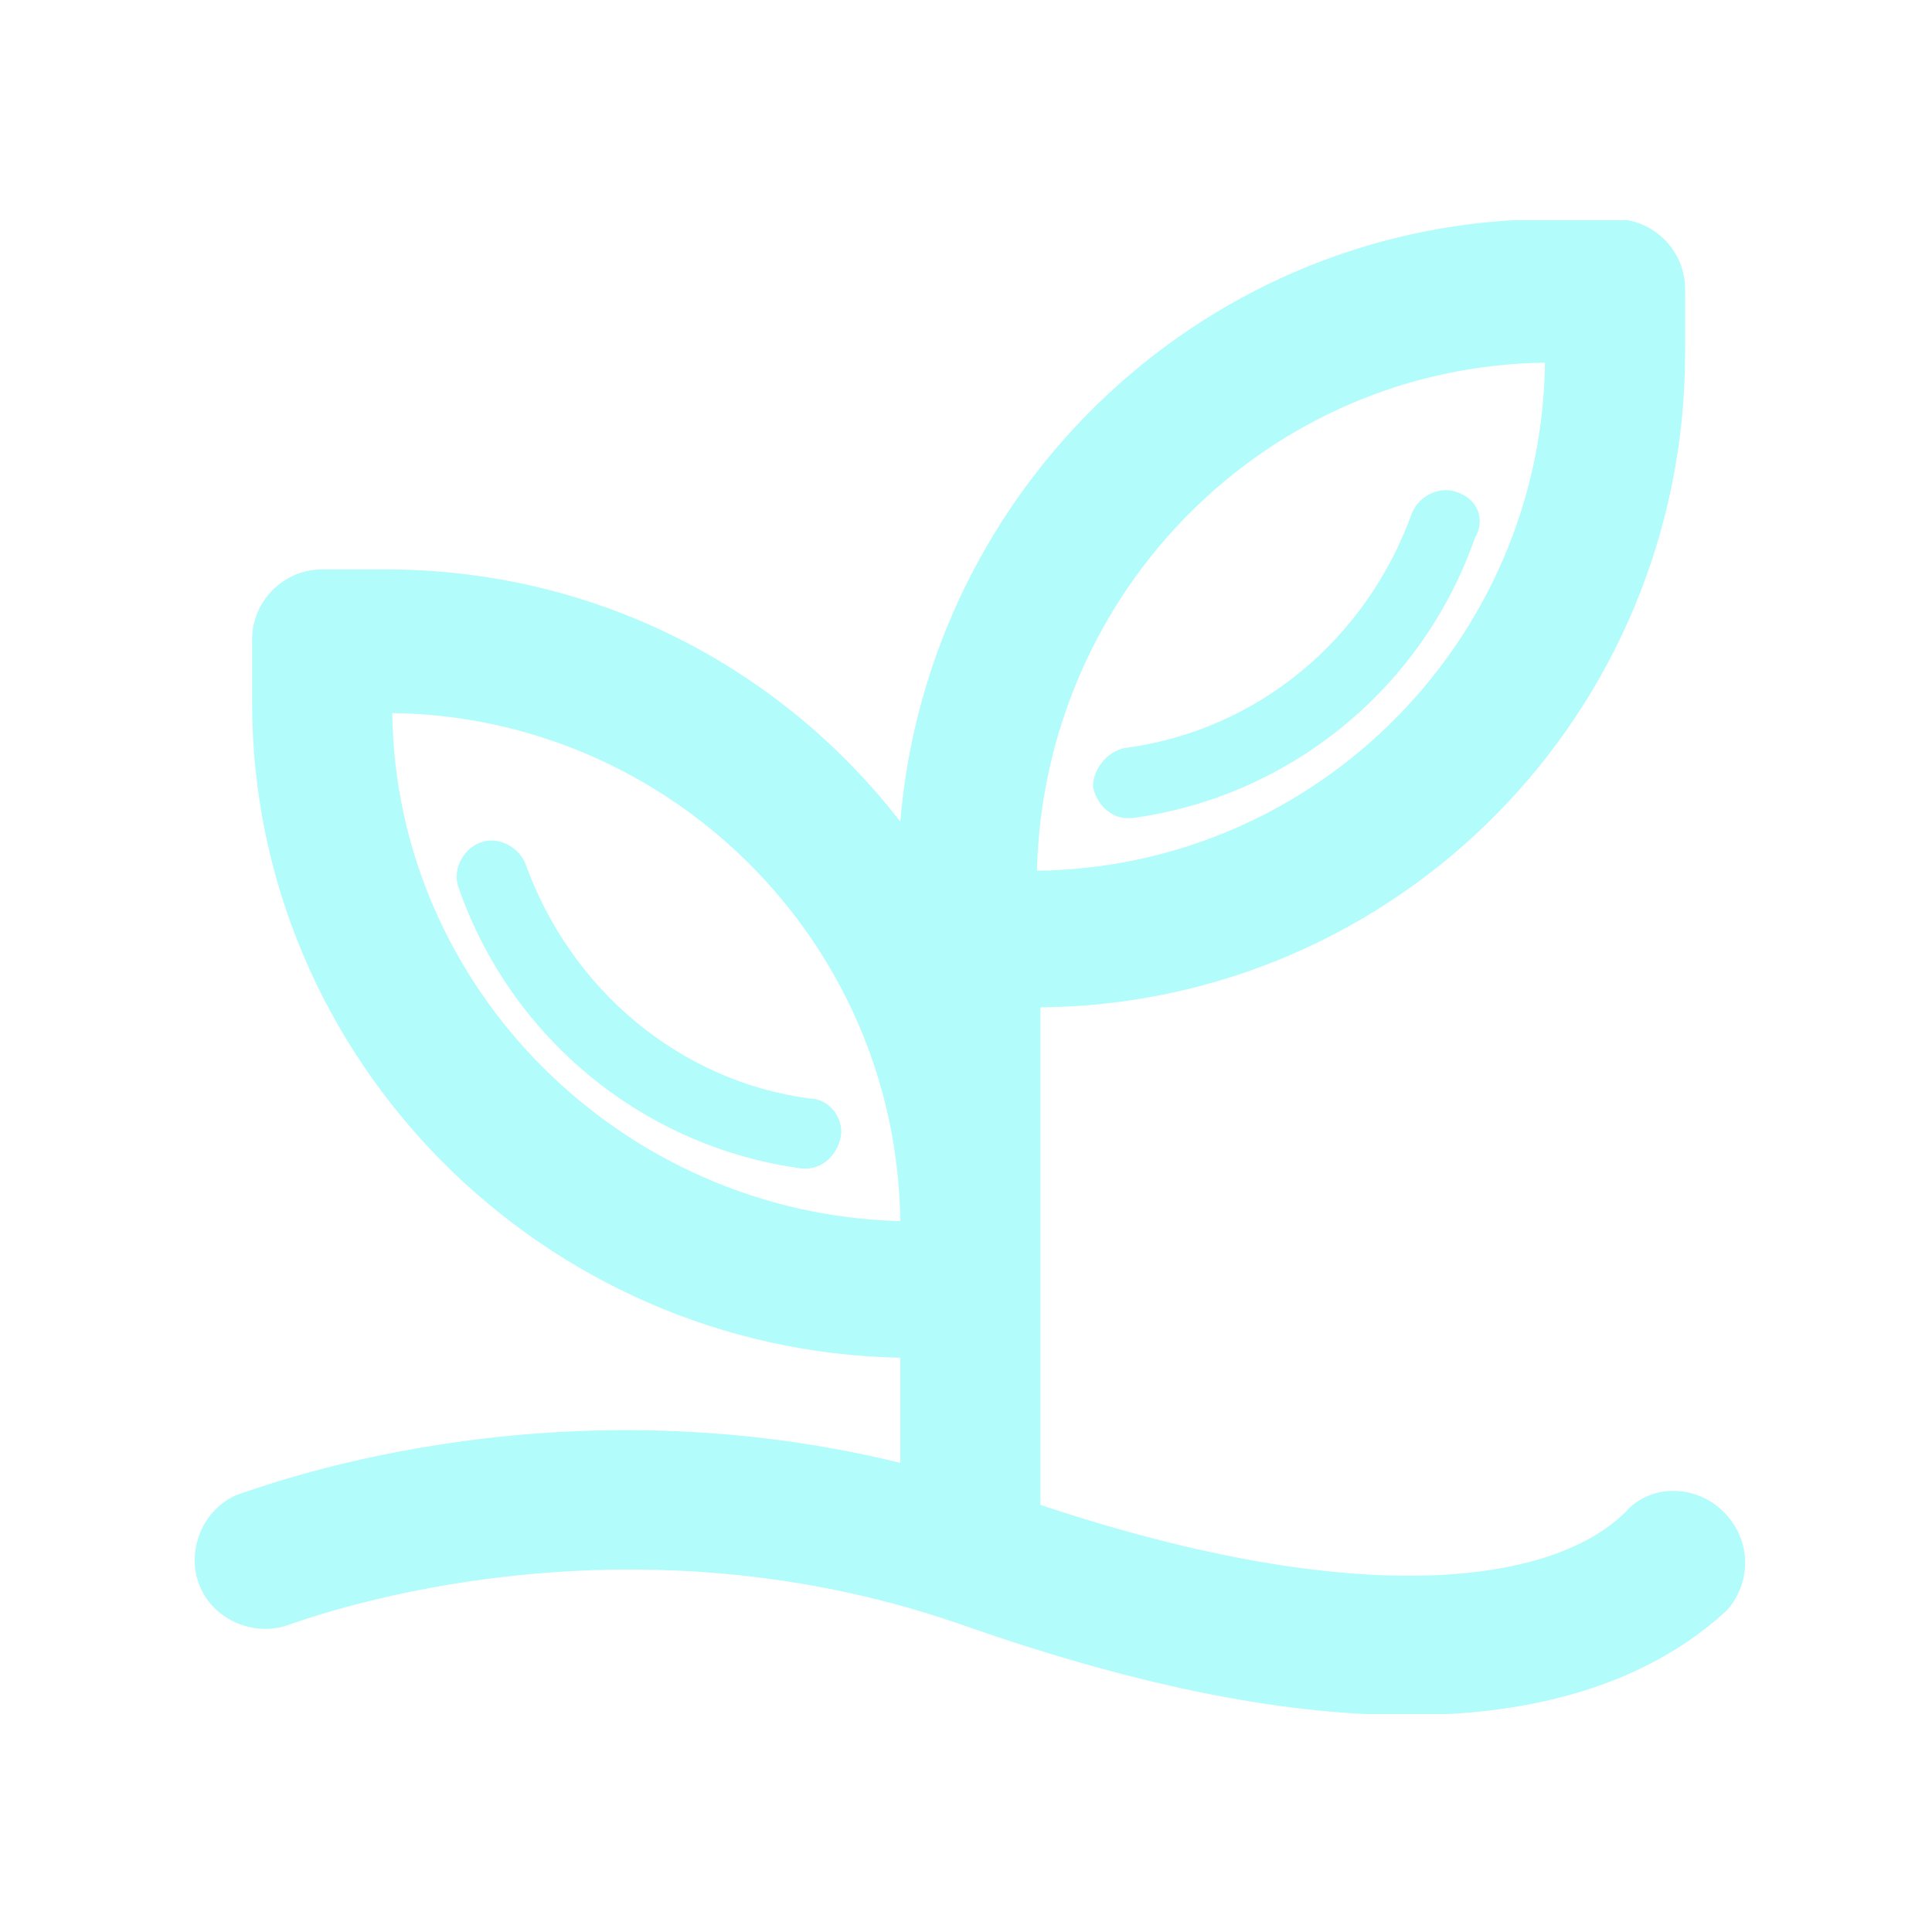
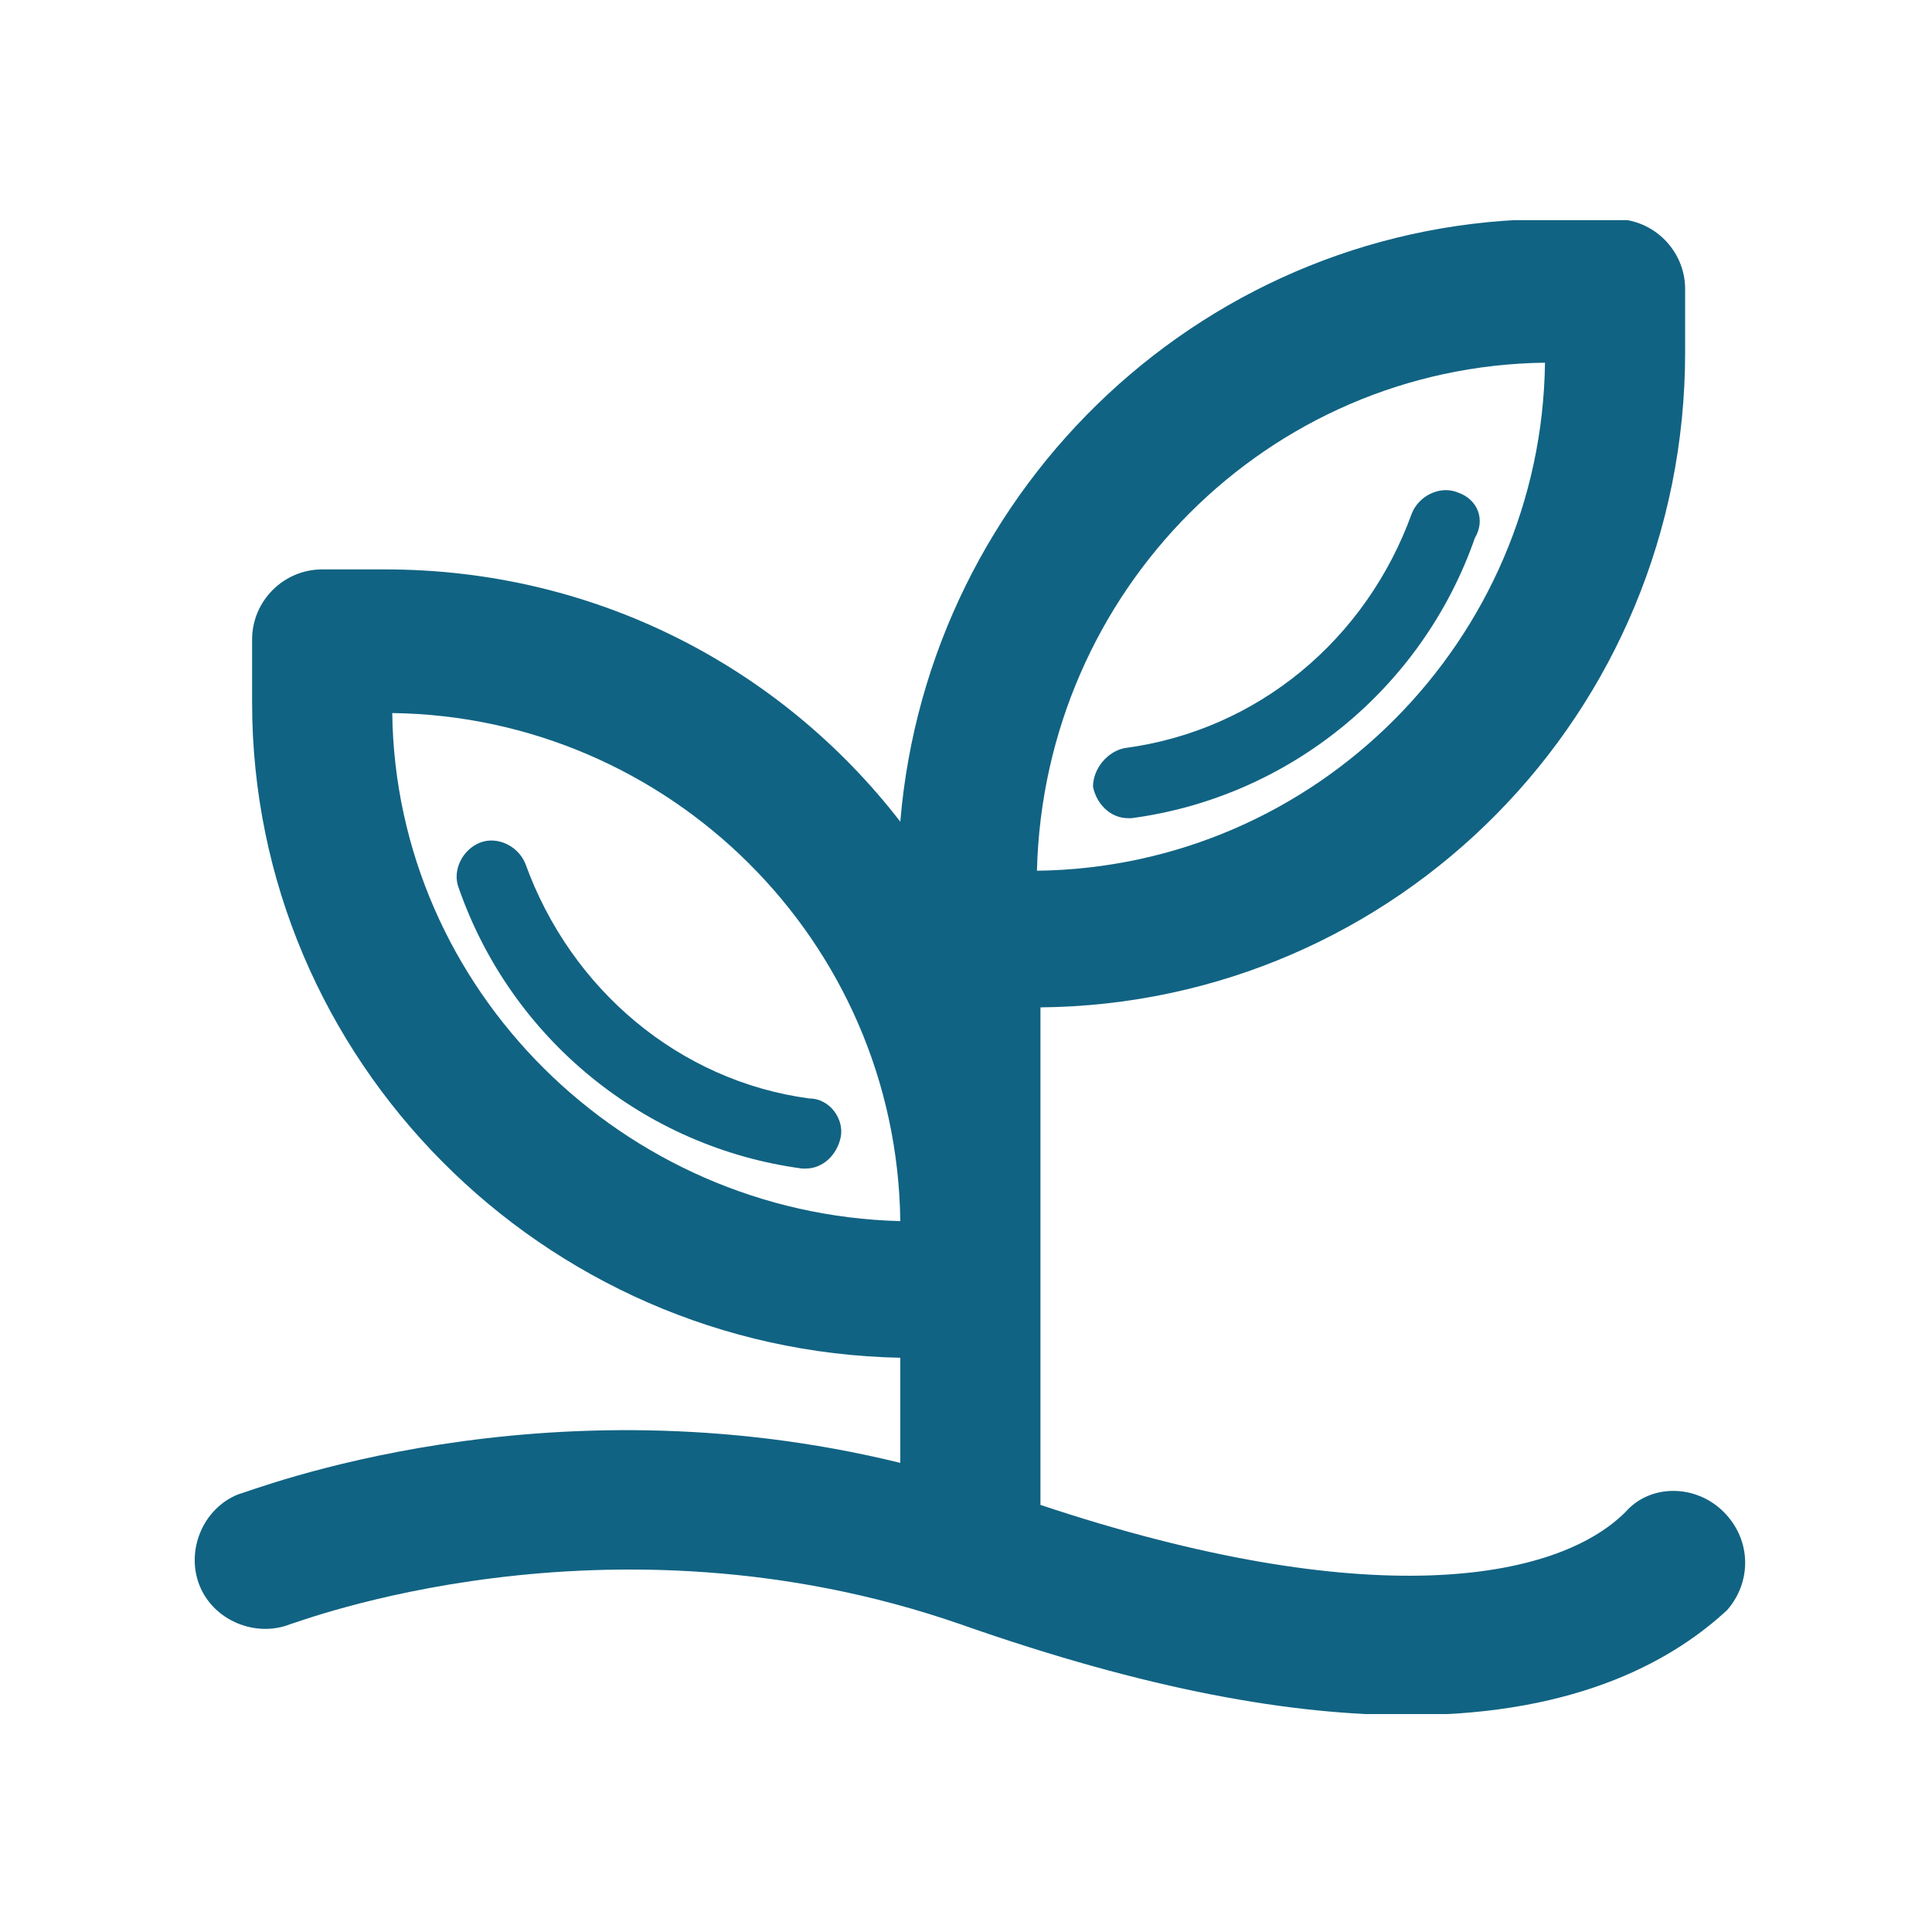
<svg xmlns="http://www.w3.org/2000/svg" version="1.1" width="128" height="128" viewBox="0 0 128 128">
  <g transform="matrix(0.8046875,0,0,0.8046875,12.76075,14.58377)">
    <svg viewBox="0 0 95 92" data-background-color="#102e44" preserveAspectRatio="xMidYMid meet" height="123" width="128">
      <g id="tight-bounds" transform="matrix(1,0,0,1,-0.2405,-0.06697433)">
        <svg viewBox="0 0 95.481 92.134" height="92.134" width="95.481">
          <g>
            <svg viewBox="0 0 95.481 92.134" height="92.134" width="95.481">
              <g>
                <svg viewBox="0 0 95.481 92.134" height="92.134" width="95.481">
                  <g id="textblocktransform">
                    <svg viewBox="0 0 95.481 92.134" height="92.134" width="95.481" id="textblock">
                      <g>
                        <svg viewBox="0 0 95.481 92.134" height="92.134" width="95.481">
                          <g>
                            <svg viewBox="0 0 95.481 92.134" height="92.134" width="95.481">
                              <g>
                                <svg version="1.1" x="0" y="0" viewBox="27.862 28.6 44.251 42.7" enable-background="new 0 0 100 100" xml:space="preserve" height="92.134" width="95.481" class="icon-icon-0" data-fill-palette-color="accent" id="icon-0">
-                                   <g fill="#b2fcfb" data-fill-palette-color="accent">
-                                     <path d="M63.9 36.4c-0.5-0.2-1.1 0.1-1.3 0.6-1.3 3.6-4.4 6.2-8.2 6.7-0.5 0.1-0.9 0.6-0.9 1.1 0.1 0.5 0.5 0.9 1 0.9 0 0 0.1 0 0.1 0 4.5-0.6 8.3-3.7 9.8-8C64.7 37.2 64.5 36.6 63.9 36.4z" fill="#b2fcfb" data-fill-palette-color="accent" />
-                                     <path d="M37.3 47c-0.2-0.5-0.8-0.8-1.3-0.6-0.5 0.2-0.8 0.8-0.6 1.3 1.5 4.3 5.3 7.4 9.8 8 0 0 0.1 0 0.1 0 0.5 0 0.9-0.4 1-0.9 0.1-0.5-0.3-1.1-0.9-1.1C41.7 53.2 38.6 50.6 37.3 47z" fill="#b2fcfb" data-fill-palette-color="accent" />
-                                     <path d="M71.5 65.5c-0.8-0.8-2.1-0.8-2.8 0-2 2-7.4 2.9-16.7-0.2 0-0.1 0-0.2 0-0.3v-5.9-1.8-6.2c10.2-0.1 18.4-8.4 18.4-18.7v-1.8c0-1.1-0.9-2-2-2h-1.8c-9.8 0-17.8 7.6-18.6 17.2-3.4-4.4-8.7-7.2-14.7-7.2h-1.8c-1.1 0-2 0.9-2 2v1.8c0 10.2 8.3 18.5 18.5 18.7v3c-10.2-2.5-18.5 0.8-18.9 0.9-1 0.4-1.5 1.6-1.1 2.6 0.4 1 1.6 1.5 2.6 1.1 0.1 0 9-3.5 19.1 0 5.4 1.9 9.5 2.6 12.8 2.6 5 0 7.7-1.7 9.1-3C72.3 67.5 72.3 66.3 71.5 65.5zM33.5 42.7c7.9 0.1 14.4 6.5 14.5 14.5C40.1 57 33.6 50.6 33.5 42.7zM66.4 32.7c-0.1 7.9-6.5 14.4-14.5 14.5C52.1 39.2 58.5 32.8 66.4 32.7z" fill="#b2fcfb" data-fill-palette-color="accent" />
+                                   <g fill="#116383" data-fill-palette-color="accent">
+                                     <path d="M63.9 36.4c-0.5-0.2-1.1 0.1-1.3 0.6-1.3 3.6-4.4 6.2-8.2 6.7-0.5 0.1-0.9 0.6-0.9 1.1 0.1 0.5 0.5 0.9 1 0.9 0 0 0.1 0 0.1 0 4.5-0.6 8.3-3.7 9.8-8C64.7 37.2 64.5 36.6 63.9 36.4z" fill="#116383" data-fill-palette-color="accent" />
+                                     <path d="M37.3 47c-0.2-0.5-0.8-0.8-1.3-0.6-0.5 0.2-0.8 0.8-0.6 1.3 1.5 4.3 5.3 7.4 9.8 8 0 0 0.1 0 0.1 0 0.5 0 0.9-0.4 1-0.9 0.1-0.5-0.3-1.1-0.9-1.1C41.7 53.2 38.6 50.6 37.3 47z" fill="#116383" data-fill-palette-color="accent" />
+                                     <path d="M71.5 65.5c-0.8-0.8-2.1-0.8-2.8 0-2 2-7.4 2.9-16.7-0.2 0-0.1 0-0.2 0-0.3v-5.9-1.8-6.2c10.2-0.1 18.4-8.4 18.4-18.7v-1.8c0-1.1-0.9-2-2-2h-1.8c-9.8 0-17.8 7.6-18.6 17.2-3.4-4.4-8.7-7.2-14.7-7.2h-1.8c-1.1 0-2 0.9-2 2v1.8c0 10.2 8.3 18.5 18.5 18.7v3c-10.2-2.5-18.5 0.8-18.9 0.9-1 0.4-1.5 1.6-1.1 2.6 0.4 1 1.6 1.5 2.6 1.1 0.1 0 9-3.5 19.1 0 5.4 1.9 9.5 2.6 12.8 2.6 5 0 7.7-1.7 9.1-3C72.3 67.5 72.3 66.3 71.5 65.5zM33.5 42.7c7.9 0.1 14.4 6.5 14.5 14.5C40.1 57 33.6 50.6 33.5 42.7zM66.4 32.7c-0.1 7.9-6.5 14.4-14.5 14.5C52.1 39.2 58.5 32.8 66.4 32.7z" fill="#116383" data-fill-palette-color="accent" />
                                  </g>
                                </svg>
                              </g>
                            </svg>
                          </g>
                        </svg>
                      </g>
                    </svg>
                  </g>
                </svg>
              </g>
            </svg>
          </g>
          <defs />
        </svg>
        <rect width="95.481" height="92.134" fill="none" stroke="none" visibility="hidden" />
      </g>
    </svg>
  </g>
</svg>
